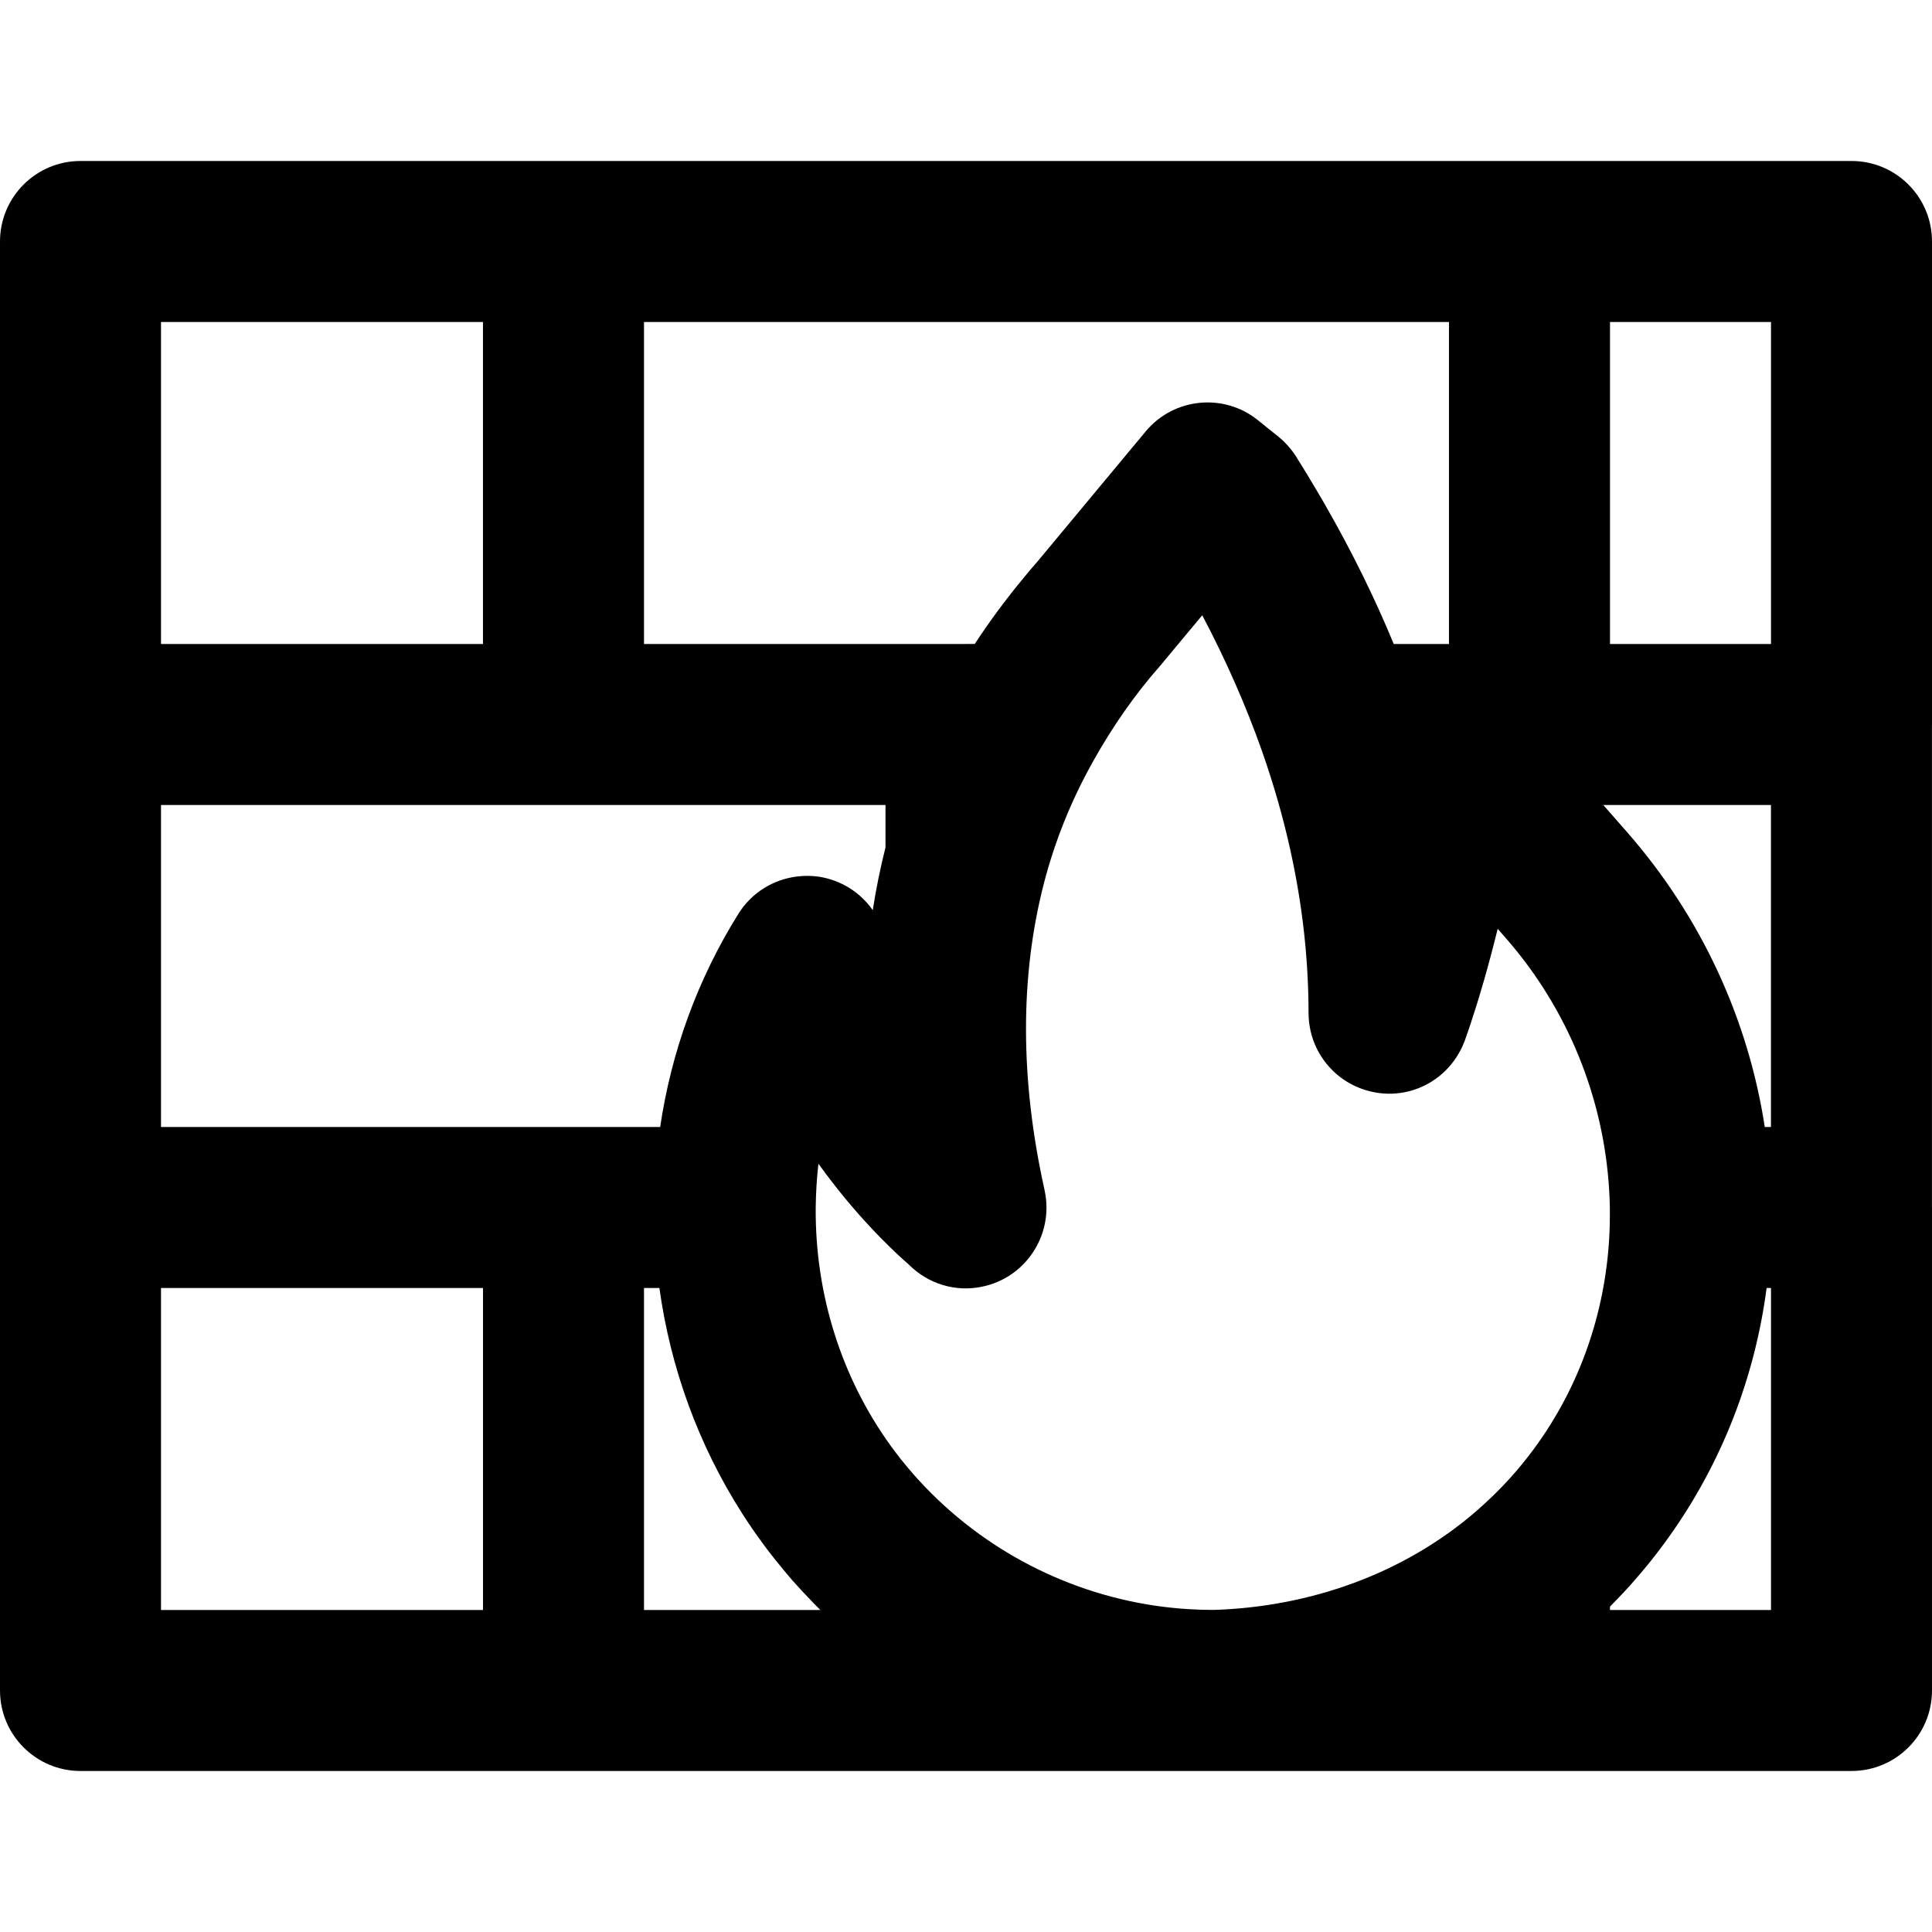
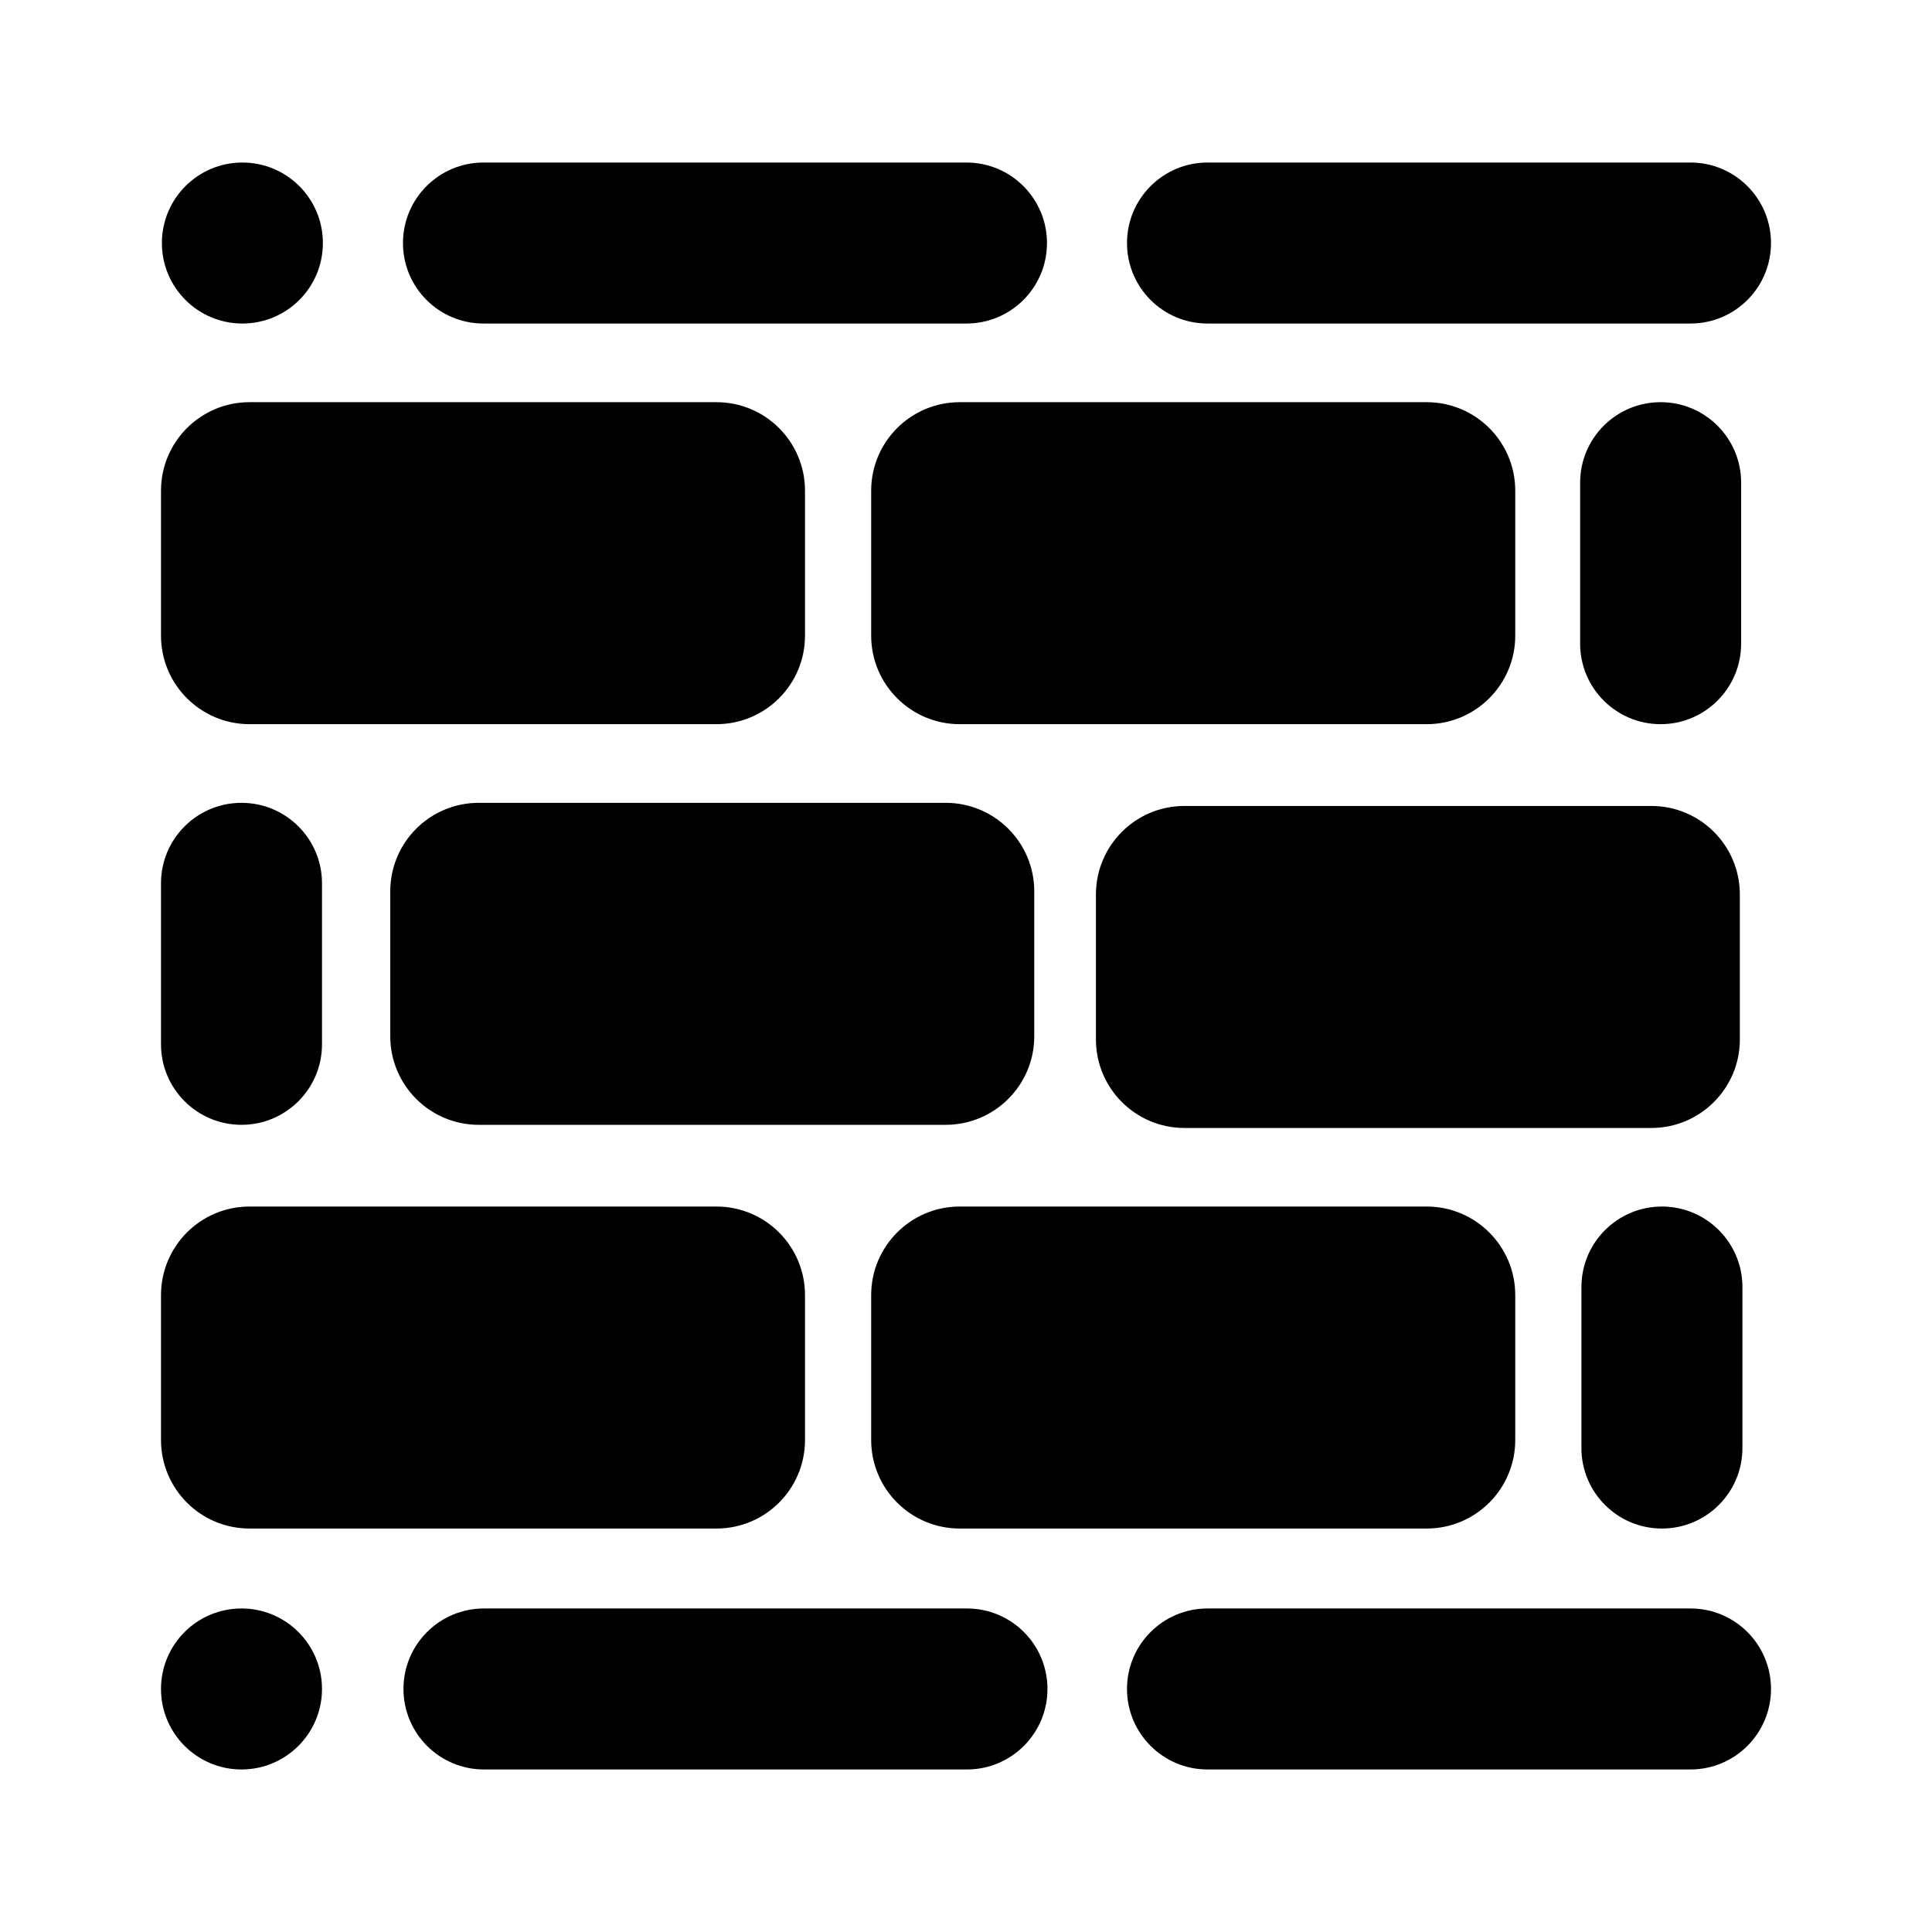
- <svg xmlns="http://www.w3.org/2000/svg" height="200px" width="200px" version="1.1" id="Layer_1" viewBox="0 0 512 512" xml:space="preserve">
+ <svg xmlns="http://www.w3.org/2000/svg" viewBox="0 0 24 24">
  <g id="SVGRepo_bgCarrier" stroke-width="0" />
  <g id="SVGRepo_tracerCarrier" stroke-linecap="round" stroke-linejoin="round" />
  <g id="SVGRepo_iconCarrier">
-     <g>
-       <g>
-         <path d="M512,191.996v-128c0-11.776-9.536-21.333-21.333-21.333h-85.333c-0.001,0-0.003,0-0.004,0s-0.003,0-0.004,0H149.333 h-0.008H21.333C9.557,42.662,0,52.22,0,63.996v128v128v128c0,11.776,9.557,21.333,21.333,21.333h128h170.892 c0.143,0.001,0.286,0.008,0.429,0.009h0.917c0.215,0,0.429-0.008,0.644-0.009h83.117h85.333c11.797,0,21.333-9.557,21.333-21.333 v-128c0-0.071-0.01-0.14-0.011-0.211V192.206C511.99,192.135,512,192.067,512,191.996z M410.014,378.89 c-0.354,0.546-0.71,1.09-1.074,1.629c-0.676,0.997-1.369,1.987-2.083,2.965c-0.151,0.207-0.297,0.417-0.45,0.622 c-0.914,1.231-1.857,2.446-2.832,3.644c-0.04,0.049-0.079,0.1-0.119,0.149c-1.028,1.257-2.09,2.495-3.185,3.714 c-0.012,0.014-0.024,0.028-0.036,0.041c-2.859,3.179-5.888,6.08-9.003,8.811c-0.015,0.013-0.029,0.028-0.045,0.042 c-19.171,16.548-43.949,25.341-69.564,26.139c-2.17-0.002-4.347-0.062-6.53-0.196c-3.082-0.185-6.133-0.509-9.152-0.952 c-24.583-3.686-47.309-15.953-63.922-34.858c-0.073-0.083-0.142-0.168-0.214-0.251c-0.871-1-1.72-2.018-2.549-3.049 c-0.156-0.193-0.314-0.386-0.468-0.58c-0.924-1.166-1.827-2.348-2.698-3.551c-0.015-0.021-0.03-0.042-0.045-0.062 c-13.026-18.02-20.022-40.047-19.875-62.988c0.043-3.962,0.277-7.881,0.724-11.758c1.501,2.09,2.995,4.064,4.468,5.938 c0.121,0.154,0.241,0.307,0.362,0.459c0.334,0.422,0.667,0.841,0.998,1.251c0.386,0.479,0.771,0.95,1.153,1.414 c0.273,0.331,0.544,0.654,0.815,0.977c0.26,0.311,0.519,0.617,0.777,0.921c0.302,0.355,0.602,0.707,0.9,1.052 c0.351,0.407,0.7,0.807,1.045,1.199c0.217,0.246,0.431,0.488,0.645,0.728c0.365,0.41,0.727,0.812,1.084,1.205 c0.243,0.268,0.482,0.528,0.721,0.788c0.273,0.297,0.543,0.589,0.811,0.875c0.216,0.231,0.431,0.461,0.642,0.686 c0.349,0.37,0.693,0.731,1.032,1.082c0.27,0.28,0.532,0.55,0.794,0.819c0.099,0.101,0.196,0.201,0.294,0.3 c3.187,3.247,5.792,5.624,7.411,7.036c5.013,5.013,12.373,7.488,19.819,5.76c9.27-2.064,15.749-9.925,16.573-18.908 c0-0.004,0.001-0.008,0.001-0.012c0.046-0.504,0.073-1.012,0.083-1.522c0.002-0.096,0.001-0.192,0.002-0.289 c0.002-0.415-0.007-0.832-0.029-1.25c-0.005-0.101-0.006-0.201-0.013-0.302c-0.029-0.429-0.075-0.86-0.131-1.291 c-0.027-0.211-0.058-0.422-0.092-0.633c-0.042-0.263-0.091-0.525-0.143-0.788c-0.034-0.176-0.057-0.352-0.096-0.528 c-6.507-29.248-6.549-56.597-0.171-81.28c0.003-0.011,0.005-0.022,0.008-0.034c2.859-11.02,7.122-21.677,12.686-31.674 c0.055-0.098,0.101-0.199,0.154-0.298c5.414-9.668,11.169-17.927,17.971-25.658l11.136-13.376 c6.264,11.868,11.57,23.906,15.834,35.987c0.005,0.015,0.009,0.03,0.014,0.045c6.108,17.352,9.959,34.752,11.525,51.916 c0.036,0.406,0.069,0.813,0.103,1.219c0.147,1.725,0.266,3.447,0.367,5.166c0.065,1.133,0.127,2.266,0.172,3.398 c0.031,0.755,0.055,1.509,0.077,2.263c0.044,1.569,0.074,3.137,0.08,4.705c0.001,0.243,0.008,0.487,0.008,0.731 c0,3.228,0.724,6.311,2.029,9.082c2.099,4.461,5.708,8.106,10.229,10.23c1.66,0.782,3.442,1.363,5.32,1.702 c3.094,0.575,6.16,0.434,9.036-0.297c5.833-1.477,10.853-5.425,13.688-10.954c0.096-0.187,0.204-0.365,0.295-0.556 c0.073-0.153,0.13-0.315,0.199-0.47c0.19-0.425,0.383-0.849,0.547-1.29c0.212-0.574,2.361-6.431,5.129-16.066 c1.141-3.966,2.387-8.567,3.643-13.707l2.048,2.325c1.111,1.266,2.186,2.551,3.23,3.852c15.412,19.246,24.036,43.116,24.45,67.834 c0,0.045-0.005,0.09-0.005,0.136c0.294,20.474-5.146,40.142-15.54,56.907C410.732,377.766,410.378,378.331,410.014,378.89z M149.333,298.662H42.667v-85.333h106.658h0.008h85.333v11.238c-1.367,5.452-2.51,10.99-3.377,16.632 c-0.009-0.012-0.019-0.023-0.027-0.035c-0.399-0.568-0.824-1.115-1.275-1.64c-0.009-0.011-0.019-0.022-0.028-0.033 c-0.458-0.531-0.941-1.039-1.448-1.521c-0.007-0.006-0.013-0.012-0.02-0.019c-0.509-0.482-1.04-0.94-1.594-1.37 c-0.01-0.008-0.021-0.016-0.031-0.023c-0.55-0.426-1.121-0.826-1.712-1.196c-0.018-0.011-0.036-0.022-0.054-0.033 c-0.585-0.365-1.189-0.704-1.81-1.012c-0.025-0.013-0.051-0.024-0.076-0.036c-0.62-0.304-1.256-0.581-1.907-0.826 c-0.02-0.008-0.041-0.014-0.061-0.022c-1.342-0.499-2.746-0.871-4.199-1.096c-1.929-0.283-3.851-0.292-5.728-0.068 c-6.331,0.749-12.104,4.267-15.59,9.826c-10.969,17.532-17.856,36.83-20.778,56.567H149.333z M467.684,298.662 c-4.316-28.097-16.541-55.409-36.672-78.349l-6.131-6.985h44.441v85.333H467.684z M426.667,85.329h42.667v85.333h-42.667V85.329z M383.991,170.662h-14.633c-5.052-12.232-11.052-24.41-17.987-36.515c-0.36-0.632-0.722-1.262-1.087-1.893 c-0.424-0.73-0.858-1.46-1.289-2.189c-1.797-3.051-3.63-6.091-5.538-9.109c-0.599-0.944-1.275-1.83-2.009-2.663 c-0.807-0.924-1.688-1.783-2.64-2.555l-3.69-2.964l-1.731-1.397c-9.045-7.317-22.336-5.995-29.781,2.965l-28.565,34.347 c-1.283,1.459-2.539,2.948-3.779,4.459c-4.707,5.678-9.019,11.515-12.941,17.508H256c-0.043,0-0.084,0.006-0.127,0.006h-85.207 V85.329h213.325V170.662z M42.667,85.329h85.325v85.333H42.667V85.329z M42.667,341.329H128v85.333H42.667V341.329z M217.387,426.662h-46.72v-85.333h4.08c2.903,21.011,10.247,41.44,21.893,59.685c0.171,0.269,0.339,0.539,0.512,0.806 c0.74,1.143,1.502,2.274,2.276,3.399c0.331,0.482,0.662,0.962,0.999,1.44c0.692,0.98,1.396,1.952,2.114,2.918 c0.453,0.61,0.913,1.215,1.376,1.818c0.438,0.569,0.883,1.134,1.33,1.698c0.786,0.993,1.584,1.977,2.397,2.951 c0.283,0.338,0.568,0.674,0.854,1.01c0.49,0.577,0.966,1.165,1.466,1.735c0.834,0.944,1.682,1.859,2.529,2.778 c0.06,0.065,0.118,0.131,0.178,0.195c0.817,0.884,1.649,1.753,2.484,2.613c0.145,0.149,0.29,0.298,0.436,0.446 C216.188,425.435,216.776,426.062,217.387,426.662z M469.333,426.662h-42.667v-0.905c0.507-0.508,1.003-1.027,1.503-1.542 c1.276-1.304,2.541-2.632,3.766-3.995c0.394-0.438,0.766-0.891,1.155-1.333c0.566-0.644,1.129-1.29,1.682-1.942 c0.458-0.54,0.914-1.081,1.363-1.627c0.907-1.1,1.798-2.209,2.668-3.33c0.223-0.288,0.44-0.58,0.661-0.87 c0.904-1.183,1.788-2.377,2.651-3.582c0.087-0.122,0.177-0.242,0.263-0.365c14.129-19.844,22.726-42.485,25.795-65.842h1.159 V426.662z" />
-       </g>
-     </g>
+     <path fill-rule="evenodd" clip-rule="evenodd" d="M6.006 2.019C5.453 2.019 5.006 2.467 5.006 3.019C5.006 3.572 5.453 4.019 6.006 4.019H12.006C12.558 4.019 13.006 3.572 13.006 3.019C13.006 2.467 12.558 2.019 12.006 2.019H6.006ZM11.922 4.996C11.315 4.996 10.822 5.488 10.822 6.096V7.896C10.822 8.503 11.315 8.996 11.922 8.996H17.723C18.33 8.996 18.823 8.503 18.823 7.896V6.096C18.823 5.488 18.33 4.996 17.723 4.996H11.922ZM3.1 4.996C2.492 4.996 2 5.488 2 6.096V7.896C2 8.503 2.492 8.996 3.1 8.996H8.9C9.508 8.996 10 8.503 10 7.896V6.096C10 5.488 9.508 4.996 8.9 4.996H3.1ZM3.1 14.988C2.492 14.988 2 15.481 2 16.088V17.888C2 18.496 2.492 18.988 3.1 18.988H8.9C9.508 18.988 10 18.496 10 17.888V16.088C10 15.481 9.508 14.988 8.9 14.988H3.1ZM10.822 16.088C10.822 15.481 11.315 14.988 11.922 14.988H17.723C18.33 14.988 18.823 15.481 18.823 16.088V17.888C18.823 18.496 18.33 18.988 17.723 18.988H11.922C11.315 18.988 10.822 18.496 10.822 17.888V16.088ZM4.848 11.073C4.848 10.465 5.34 9.973 5.948 9.973H11.748C12.355 9.973 12.848 10.465 12.848 11.073V12.873C12.848 13.48 12.355 13.973 11.748 13.973H5.948C5.34 13.973 4.848 13.48 4.848 12.873V11.073ZM14.713 10.012C14.106 10.012 13.614 10.504 13.614 11.112V12.912C13.614 13.519 14.106 14.012 14.713 14.012H20.514C21.121 14.012 21.613 13.519 21.613 12.912V11.112C21.613 10.504 21.121 10.012 20.514 10.012H14.713ZM14 3.019C14 2.467 14.448 2.019 15 2.019H21C21.552 2.019 22 2.467 22 3.019C22 3.572 21.552 4.019 21 4.019H15C14.448 4.019 14 3.572 14 3.019ZM15 19.981C14.448 19.981 14 20.428 14 20.981C14 21.533 14.448 21.981 15 21.981H21C21.552 21.981 22 21.533 22 20.981C22 20.428 21.552 19.981 21 19.981H15ZM5.012 20.981C5.012 20.428 5.46 19.981 6.012 19.981H12.012C12.564 19.981 13.012 20.428 13.012 20.981C13.012 21.533 12.564 21.981 12.012 21.981H6.012C5.46 21.981 5.012 21.533 5.012 20.981ZM3 9.973C2.448 9.973 2 10.42 2 10.973V12.973C2 13.525 2.448 13.973 3 13.973C3.552 13.973 4 13.525 4 12.973V10.973C4 10.42 3.552 9.973 3 9.973ZM19.629 5.996C19.629 5.443 20.077 4.996 20.629 4.996C21.181 4.996 21.629 5.443 21.629 5.996V7.996C21.629 8.548 21.181 8.996 20.629 8.996C20.077 8.996 19.629 8.548 19.629 7.996V5.996ZM20.645 14.988C20.093 14.988 19.645 15.436 19.645 15.988V17.988C19.645 18.541 20.093 18.988 20.645 18.988C21.197 18.988 21.645 18.541 21.645 17.988V15.988C21.645 15.436 21.197 14.988 20.645 14.988ZM2 20.981C2 20.428 2.448 19.981 3 19.981C3.552 19.981 4 20.428 4 20.981C4 21.533 3.552 21.981 3 21.981C2.448 21.981 2 21.533 2 20.981ZM3.011 2.019C2.459 2.019 2.011 2.467 2.011 3.019C2.011 3.572 2.459 4.019 3.011 4.019C3.564 4.019 4.011 3.572 4.011 3.019C4.011 2.467 3.564 2.019 3.011 2.019Z" />
  </g>
</svg>
